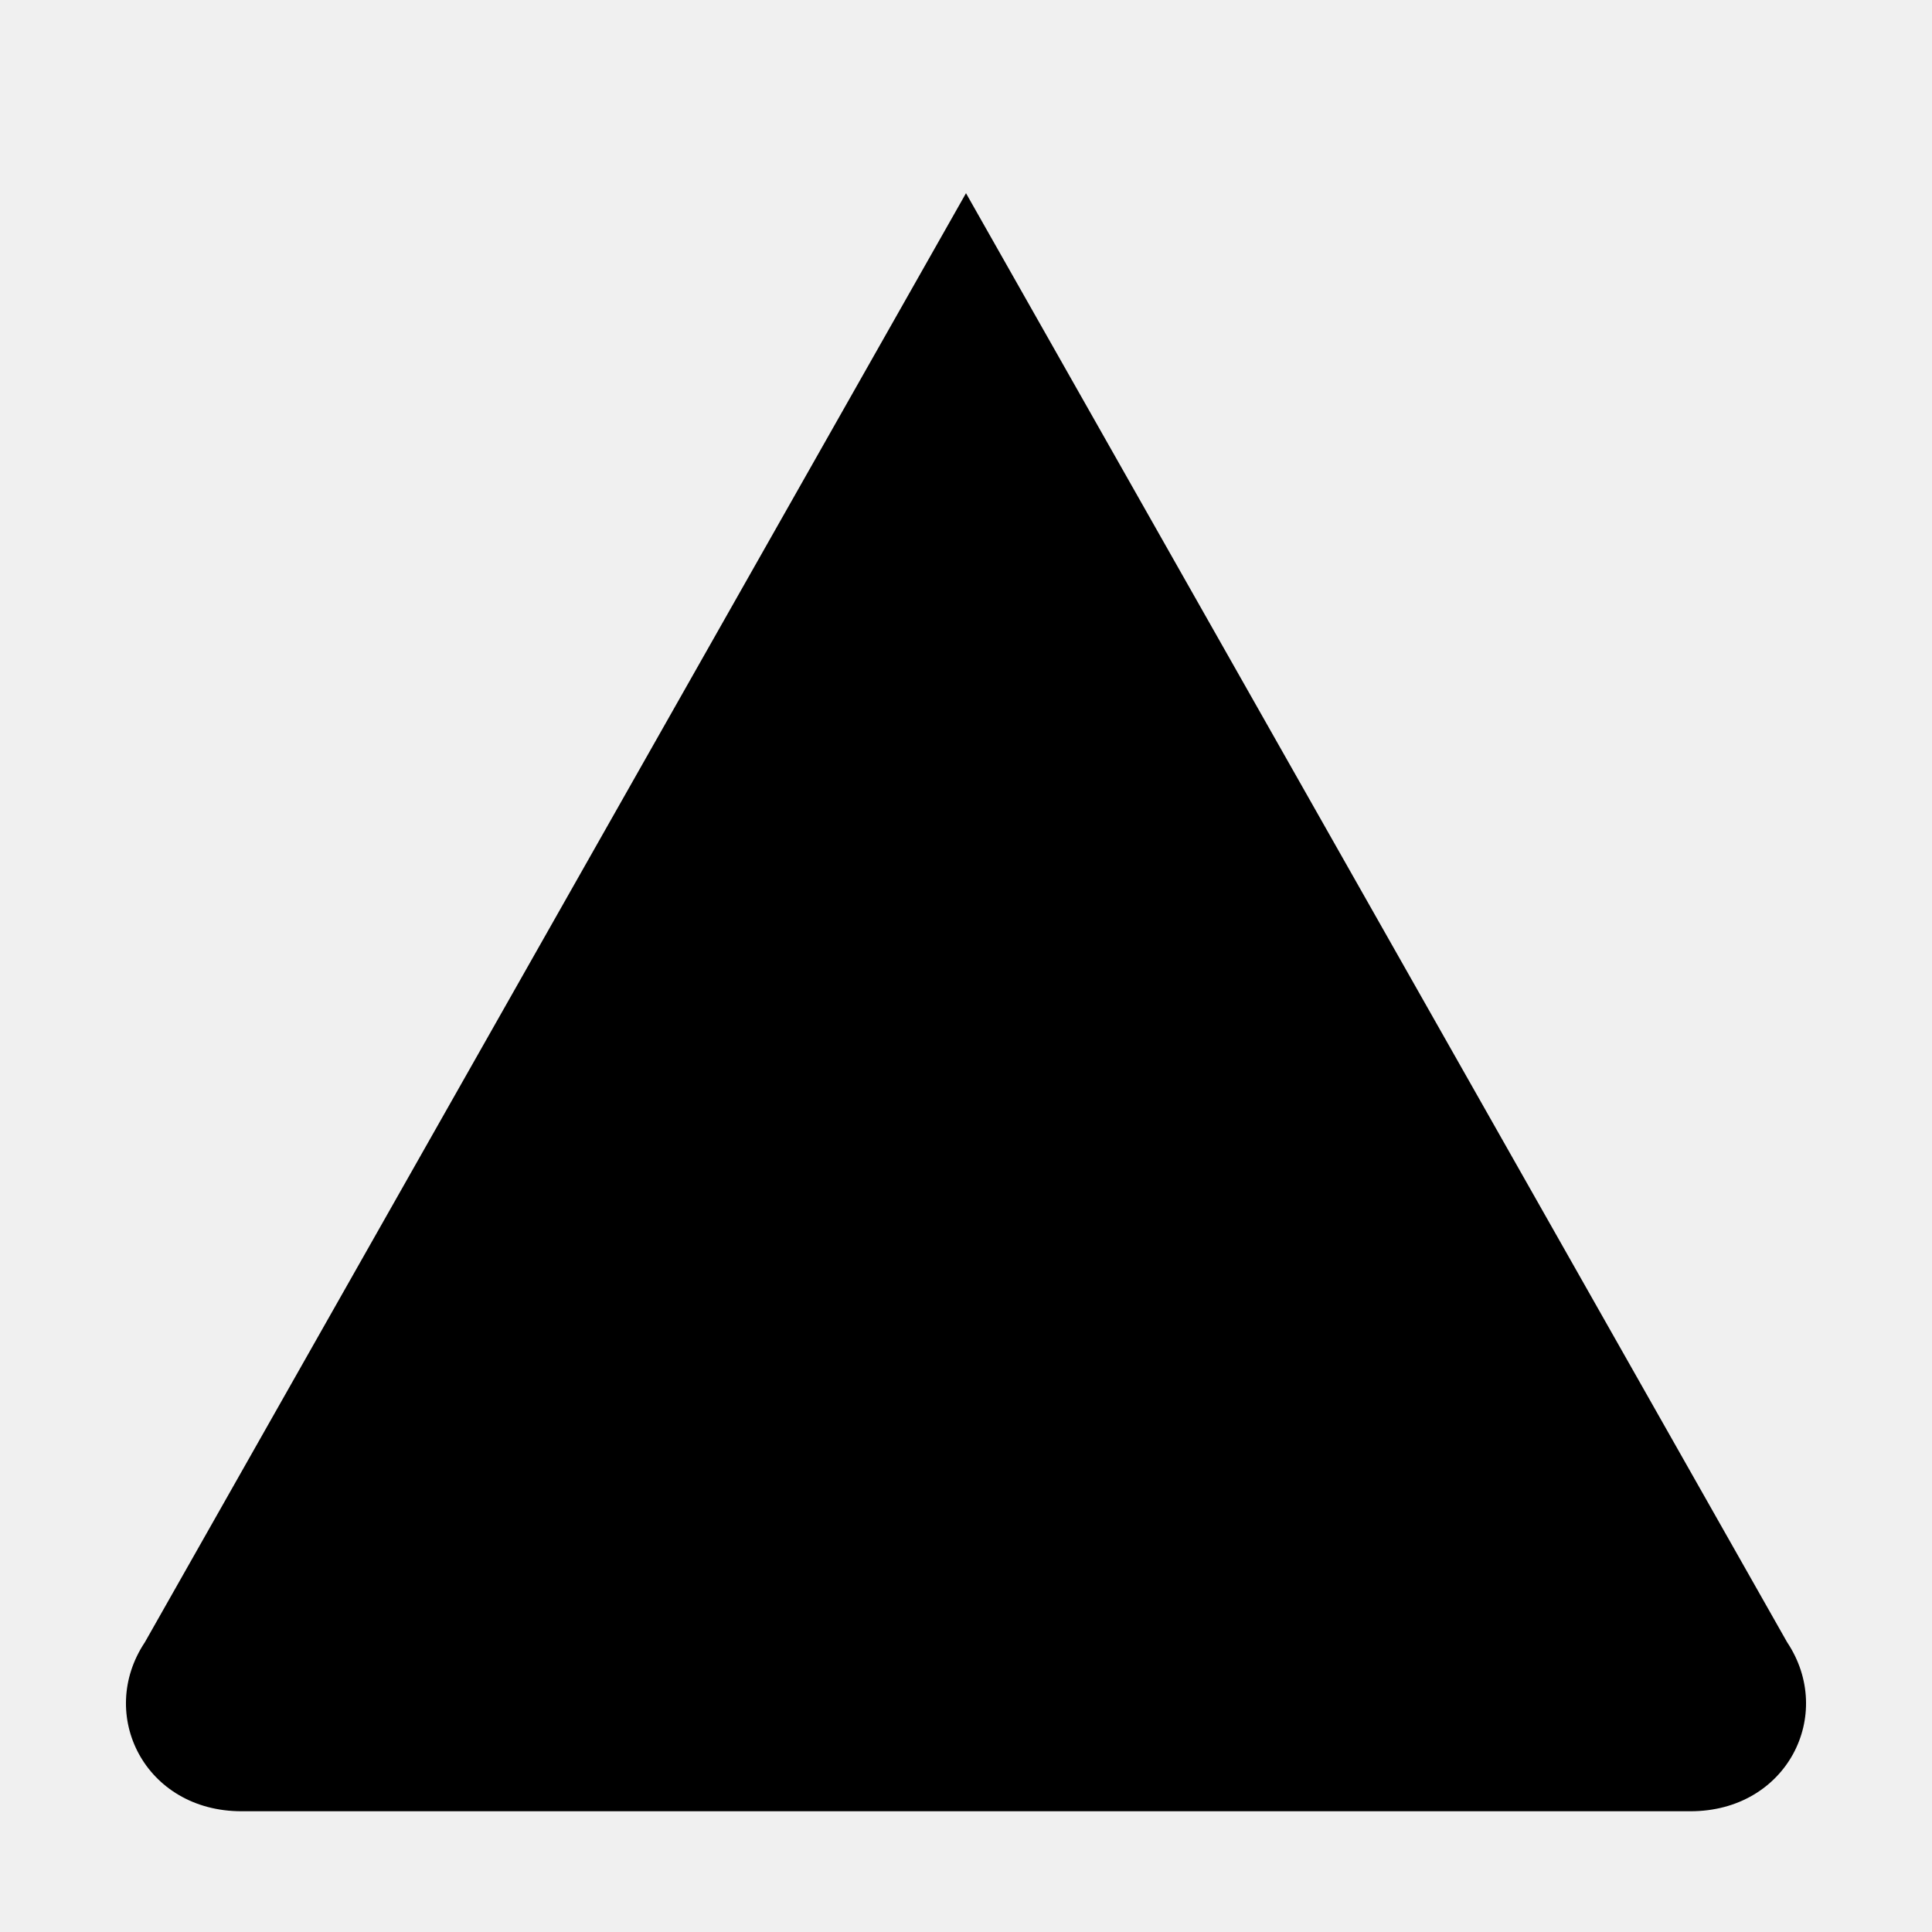
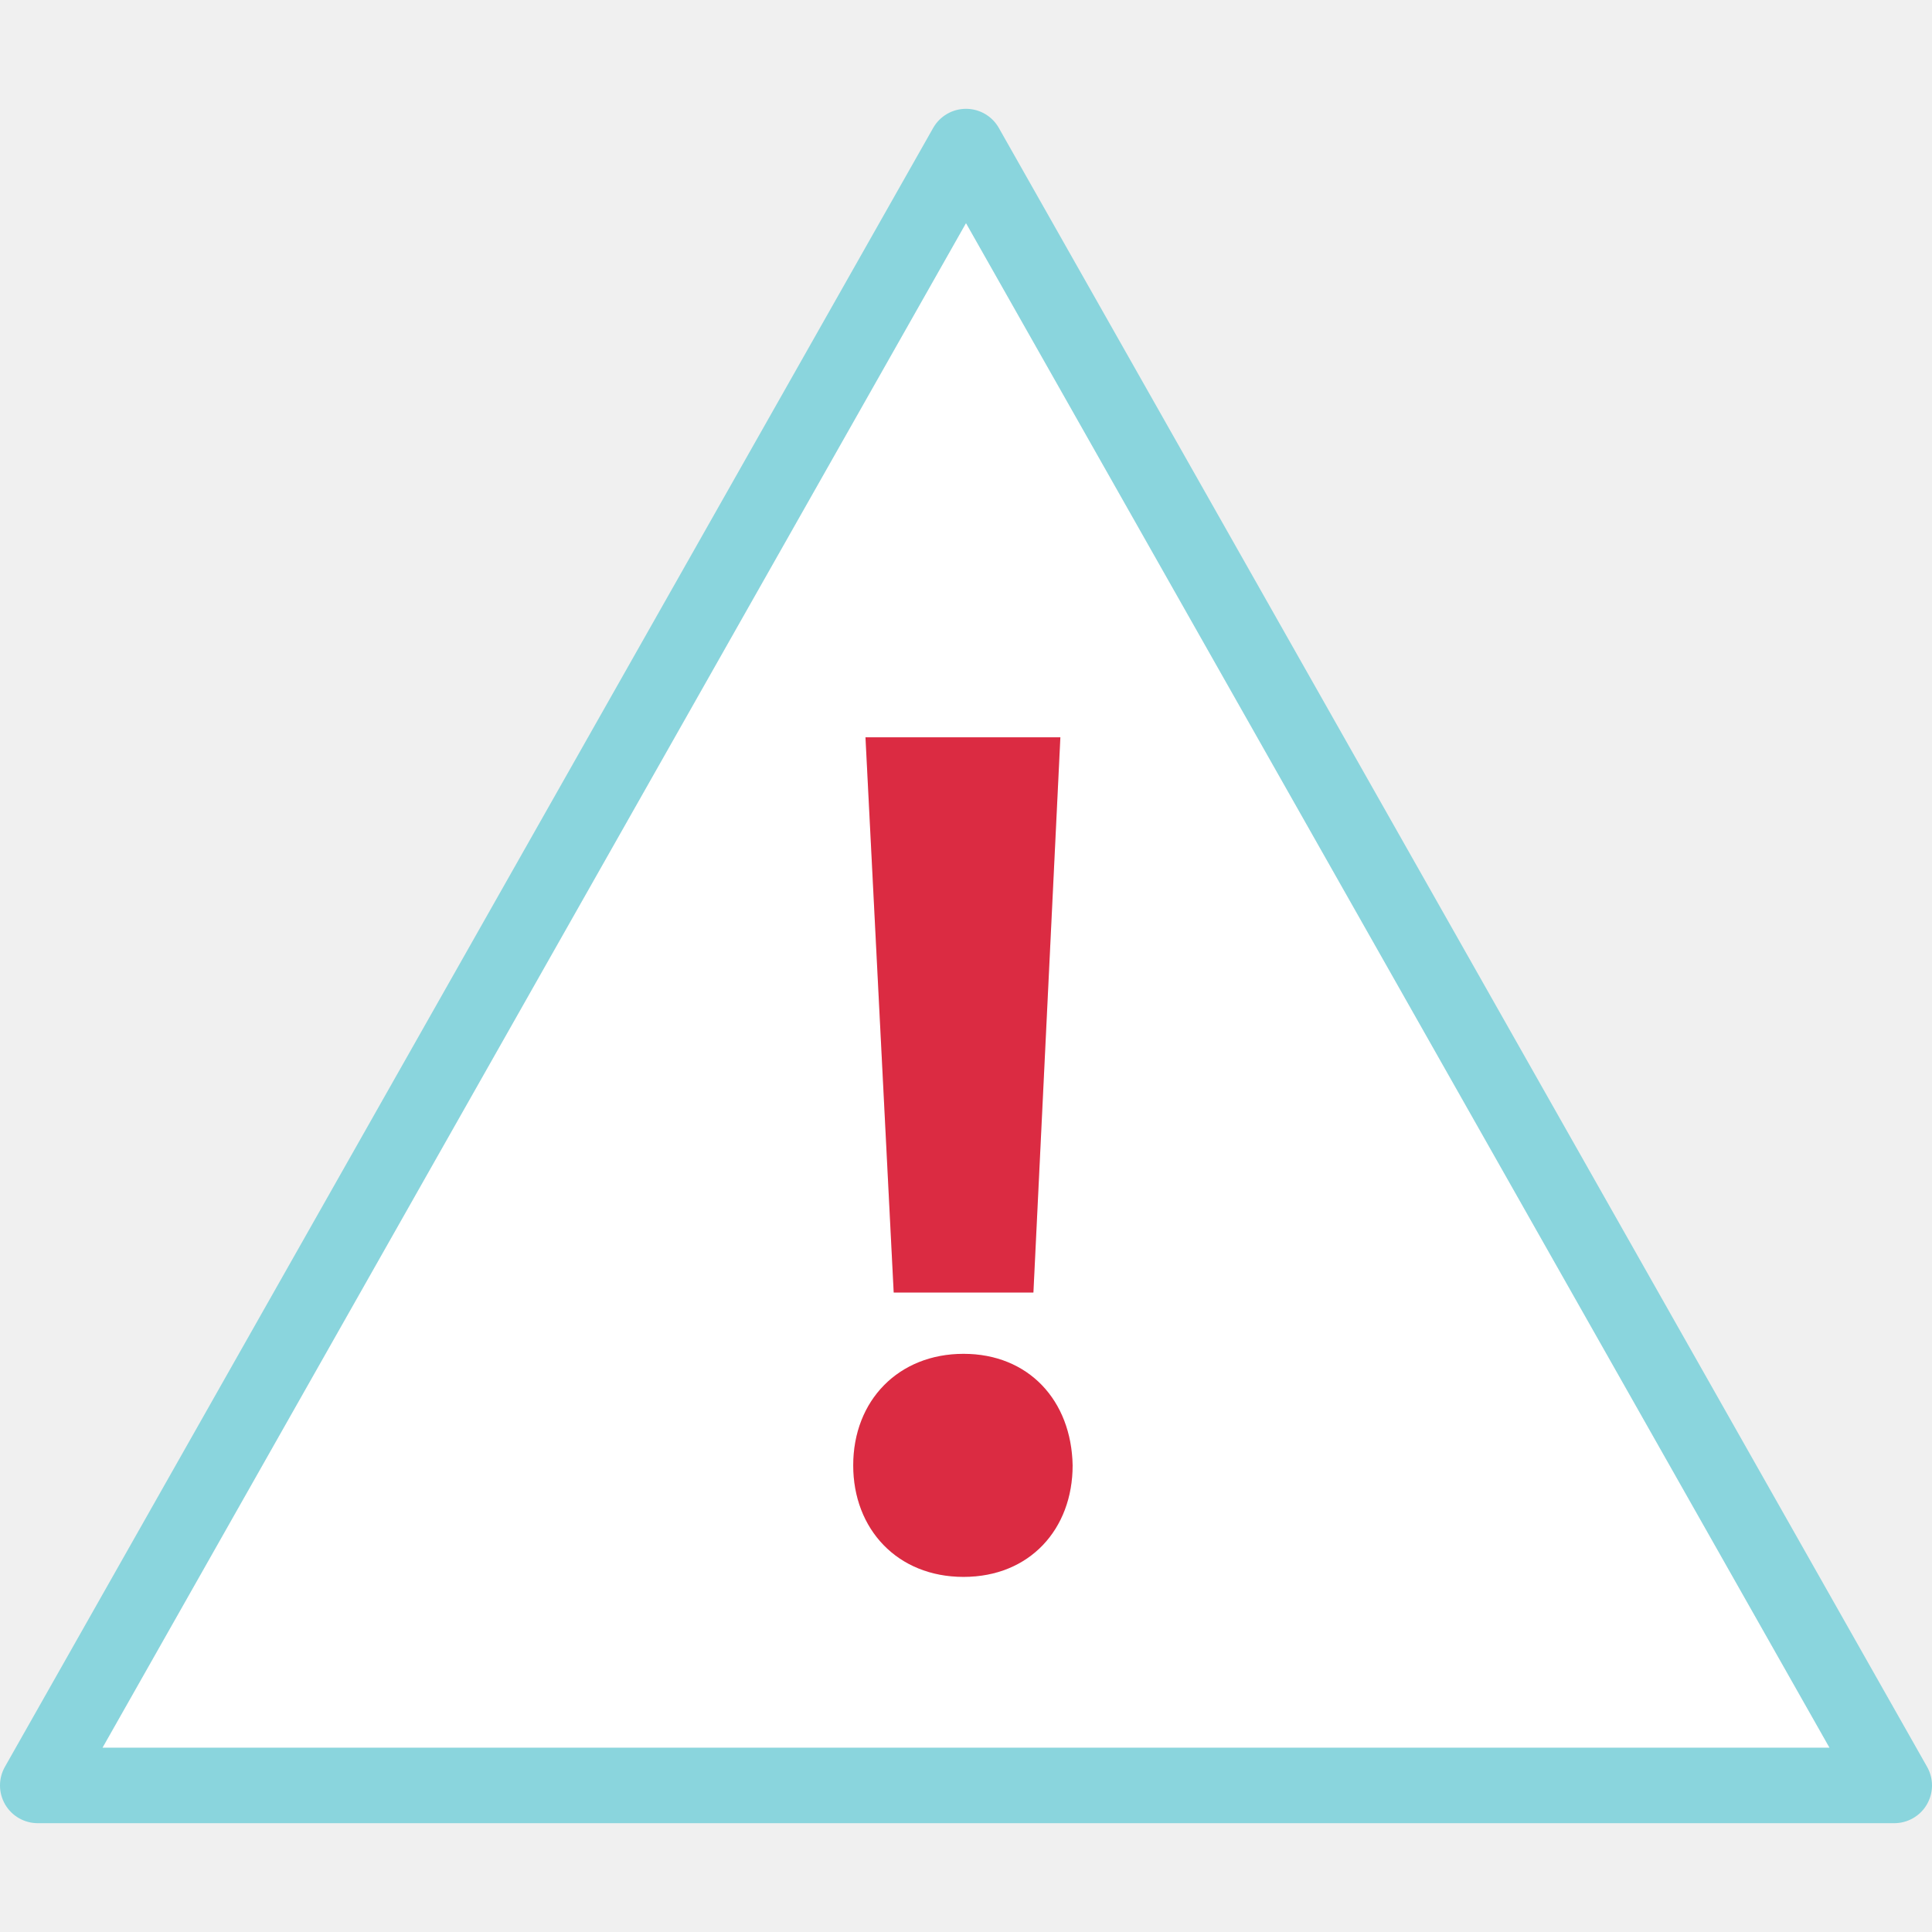
- <svg xmlns="http://www.w3.org/2000/svg" viewBox="0 0 80 80">
-   <path d="M 40,8 L 74,68 C 76,71 74,75 70,75 L 10,75 C 6,75 4,71 6,68 Z" />
-   <path d="M 40,18 L 66,65 L 14,65 Z" />
-   <line x1="40" y1="32" x2="40" y2="48" />
-   <circle cx="40" cy="56" r="2.5" />
+ <svg xmlns="http://www.w3.org/2000/svg" height="800px" width="800px" version="1.1" id="Layer_1" viewBox="0 0 512.002 512.002" xml:space="preserve">
+   <path style="fill:#FFFFFF;" d="M27.161,463.165h457.688L256.001,59.125L27.161,463.165z M255.345,417.901  c-17.536,0-29.232-12.664-29.232-29.552c0-17.216,12.024-29.56,29.232-29.56c17.216,0,28.584,12.344,28.912,29.56  C284.265,405.237,272.897,417.901,255.345,417.901z M273.865,342.541h-37.024l-7.48-147.144h51.648L273.865,342.541z" />
+   <path style="fill:#8AD5DD;" d="M264.705,33.909c-1.768-3.136-5.096-5.072-8.704-5.072c-3.6,0-6.928,1.936-8.704,5.072l-246,434.328  c-1.752,3.096-1.728,6.888,0.064,9.968c1.792,3.072,5.088,4.96,8.64,4.96h492c3.552,0,6.848-1.888,8.64-4.96  c1.792-3.08,1.816-6.872,0.064-9.968L264.705,33.909z M27.161,463.165l228.84-404.04l228.84,404.04H27.161z" />
+   <g>
+     <polygon style="fill:#DB2B42;" points="236.841,342.541 273.865,342.541 281.009,195.397 229.361,195.397  " />
+     <path style="fill:#DB2B42;" d="M255.345,358.781c-17.208,0-29.232,12.344-29.232,29.56c0,16.888,11.696,29.552,29.232,29.552   c17.544,0,28.912-12.664,28.912-29.552C283.937,371.125,272.569,358.781,255.345,358.781z" />
+   </g>
</svg>
